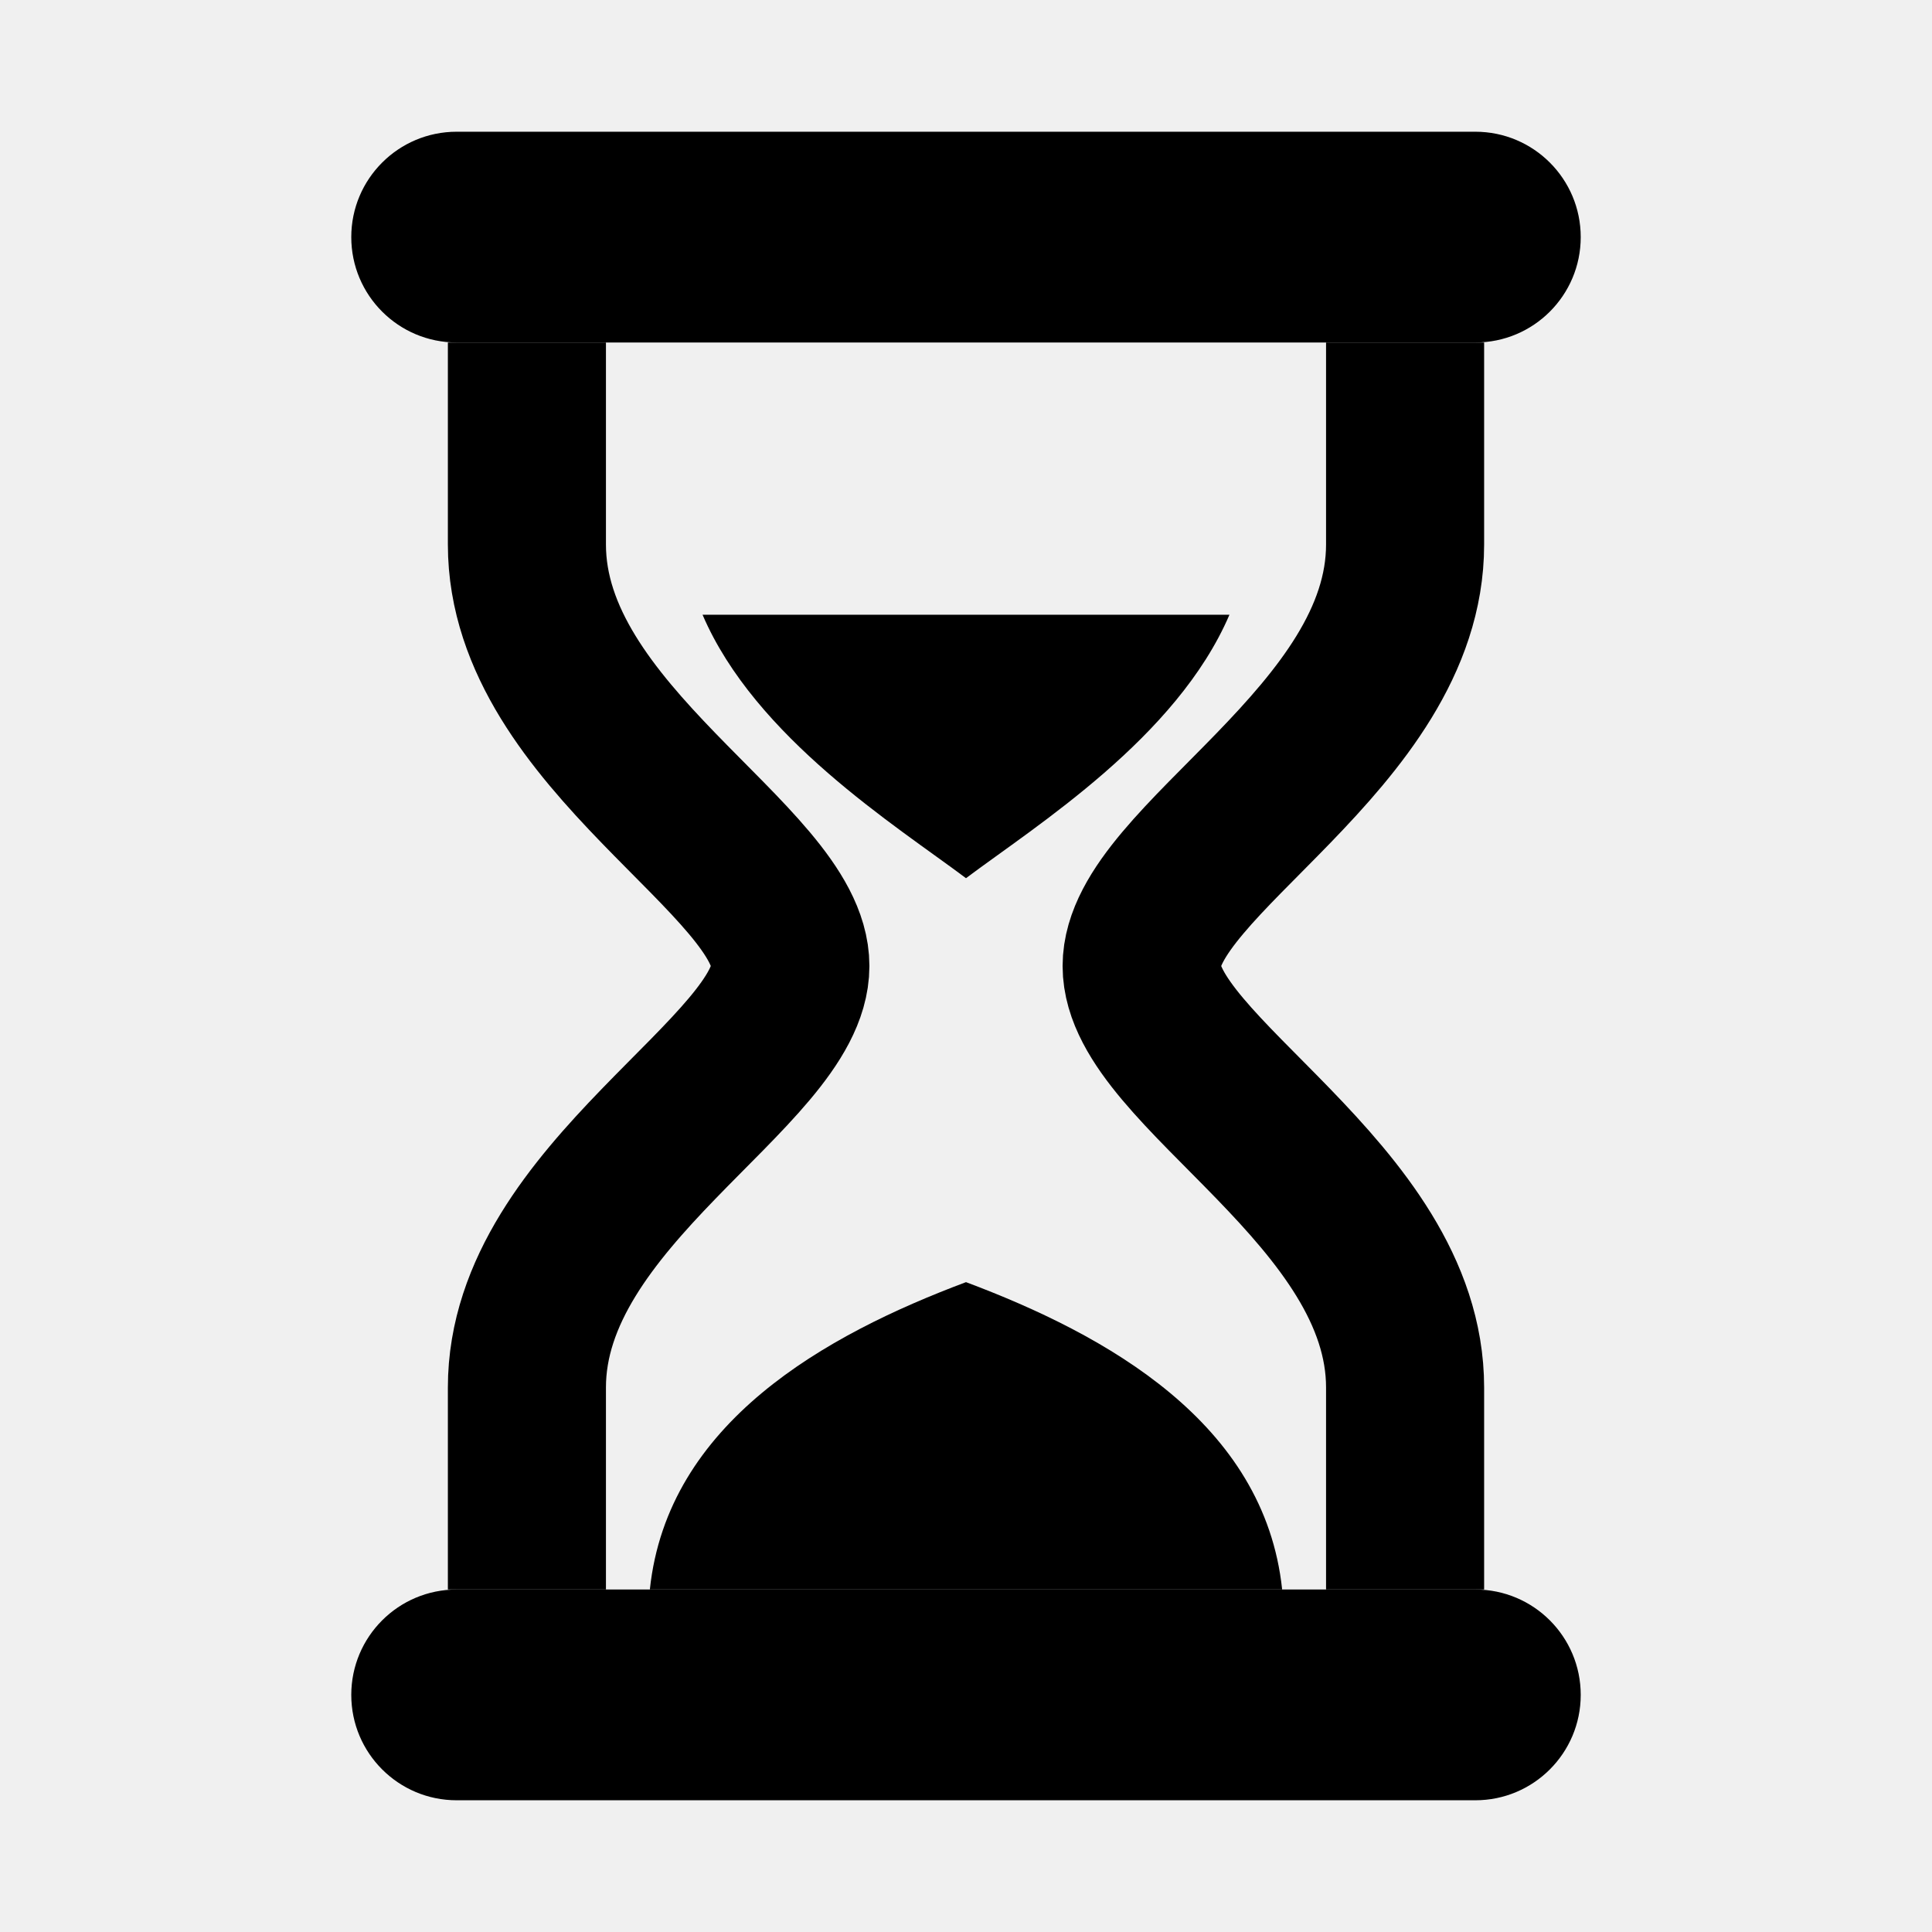
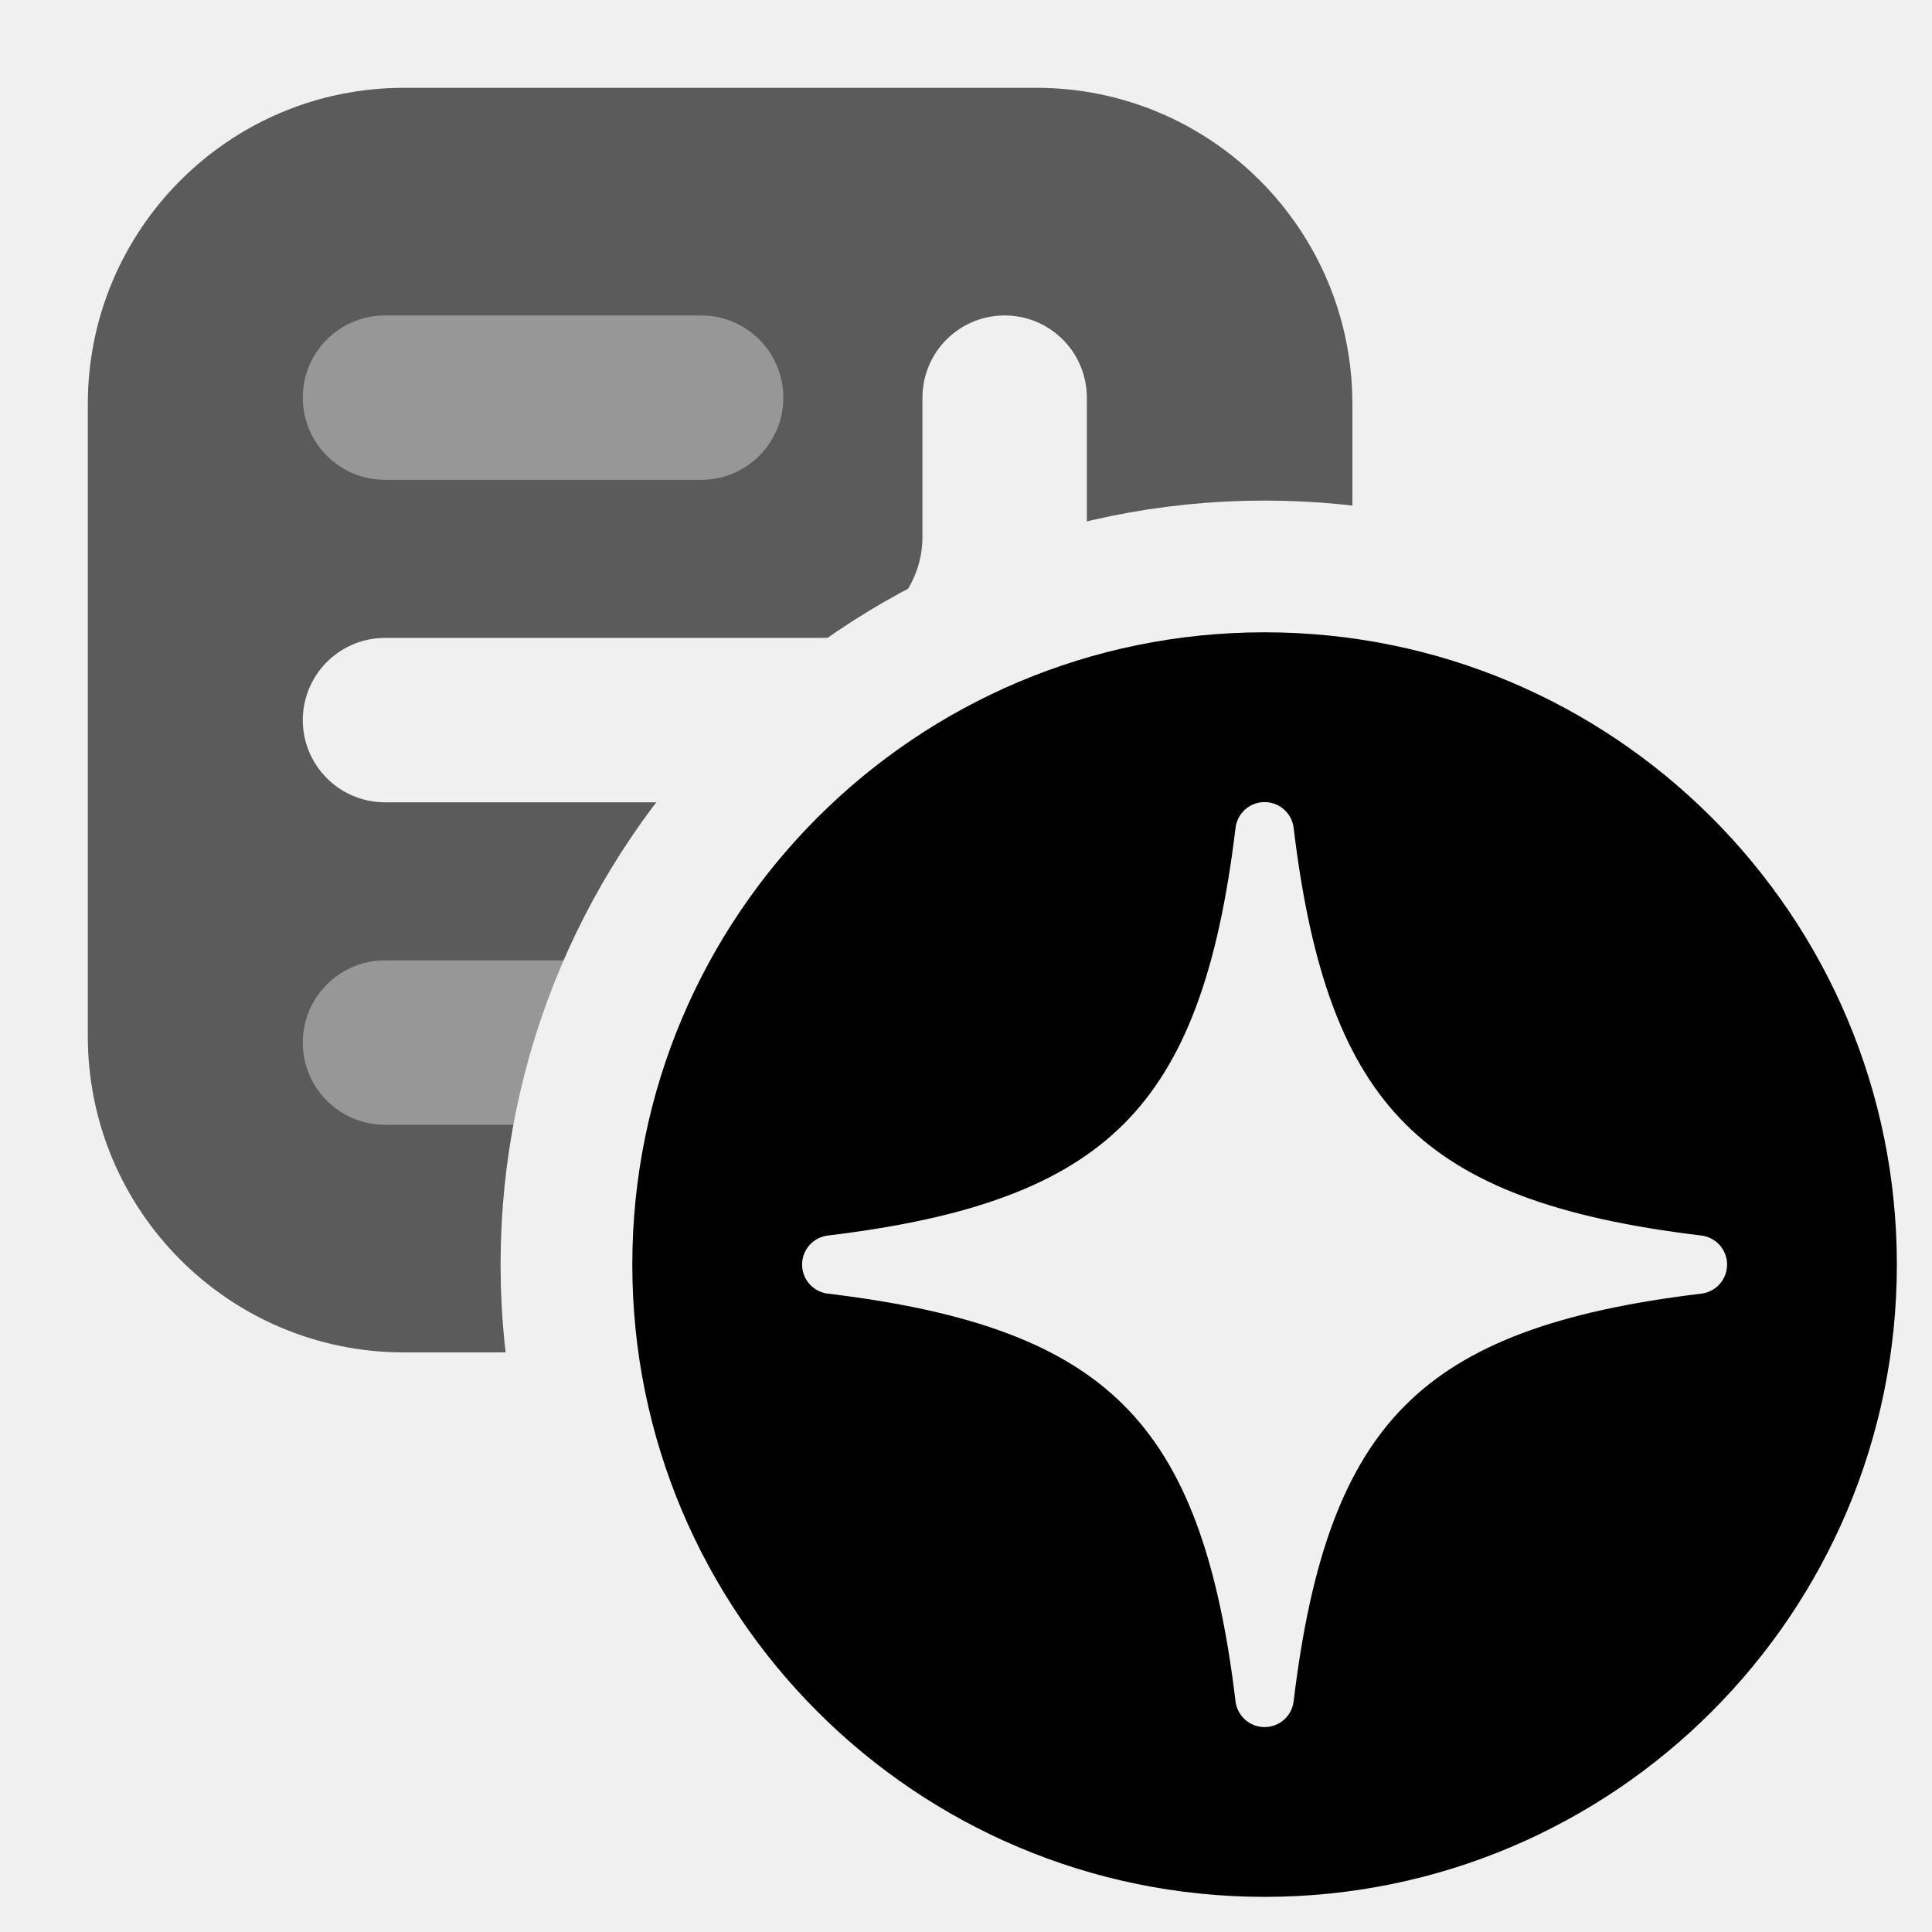
<svg xmlns="http://www.w3.org/2000/svg" viewBox="0 0 22 22" width="22" height="22">
-   <g fill="currentColor">
-     <rect x="4" y="1.5" width="14" height="2.4" rx="1.2" />
-     <rect x="4" y="18.1" width="14" height="2.4" rx="1.2" />
+   <defs>
+     <mask id="tile">
+       <rect width="22" height="22" fill="white" />
+       <g transform="translate(1 1) scale(0.72) translate(-1 -1)">
+         <g fill="#999">
+           <rect x="4.4" y="4.6" width="7.6" height="2.6" rx="1.3" />
+           <rect x="4.4" y="14.8" width="5.6" height="2.6" rx="1.3" />
+         </g>
+         <path d="M5.7 11H12.6A2.9 2.9 0 0 0 15.5 8.1V5.9" fill="none" stroke="black" stroke-width="2.6" stroke-linecap="round" />
+       </g>
+       <g transform="translate(14.4 14.4) scale(1.3333) translate(-16.6 -16.6)" fill="black" stroke="black" stroke-width="2.25" stroke-linejoin="round">
+         <circle cx="16.6" cy="16.6" r="5.4" />
+       </g>
+     </mask>
+     <mask id="mark">
+       <rect width="22" height="22" fill="white" />
+       <g transform="translate(14.4 14.4) scale(1.3333) translate(-16.6 -16.6)" fill="none" stroke="black" stroke-width="1.6" stroke-linecap="round" stroke-linejoin="round">
+         <path d="M16.6 12.9C16.9 15.4 17.8 16.3 20.3 16.6C17.8 16.9 16.9 17.8 16.6 20.3C16.3 17.8 15.4 16.9 12.9 16.6C15.4 16.3 16.3 15.4 16.6 12.9Z" fill="black" stroke="black" stroke-width="0.5" />
+       </g>
+     </mask>
+   </defs>
+   <g mask="url(#tile)" opacity="0.62">
+     <g transform="translate(1 1) scale(0.72) translate(-1 -1)">
+       <rect x="1" y="1" width="20" height="20" rx="5" fill="currentColor" />
+     </g>
  </g>
-   <path d="M6 3.9V6.2C6 8.4 9 9.8 9 11C9 12.2 6 13.6 6 15.8V18.1M16 3.9V6.2C16 8.4 13 9.8 13 11C13 12.2 16 13.6 16 15.8V18.1" fill="none" stroke="currentColor" stroke-width="1.8" stroke-linejoin="round" />
-   <path d="M8 7H14C13.4 8.4 11.8 9.4 11 10C10.2 9.4 8.6 8.4 8 7ZM11 14.6C12.6 15.2 14.4 16.2 14.6 18.1H7.4C7.6 16.2 9.4 15.2 11 14.6Z" fill="currentColor" />
+   <g mask="url(#mark)">
+     <g transform="translate(14.4 14.4) scale(1.3333) translate(-16.6 -16.6)" fill="currentColor">
+       <circle cx="16.6" cy="16.6" r="5.4" />
+     </g>
+   </g>
</svg>
